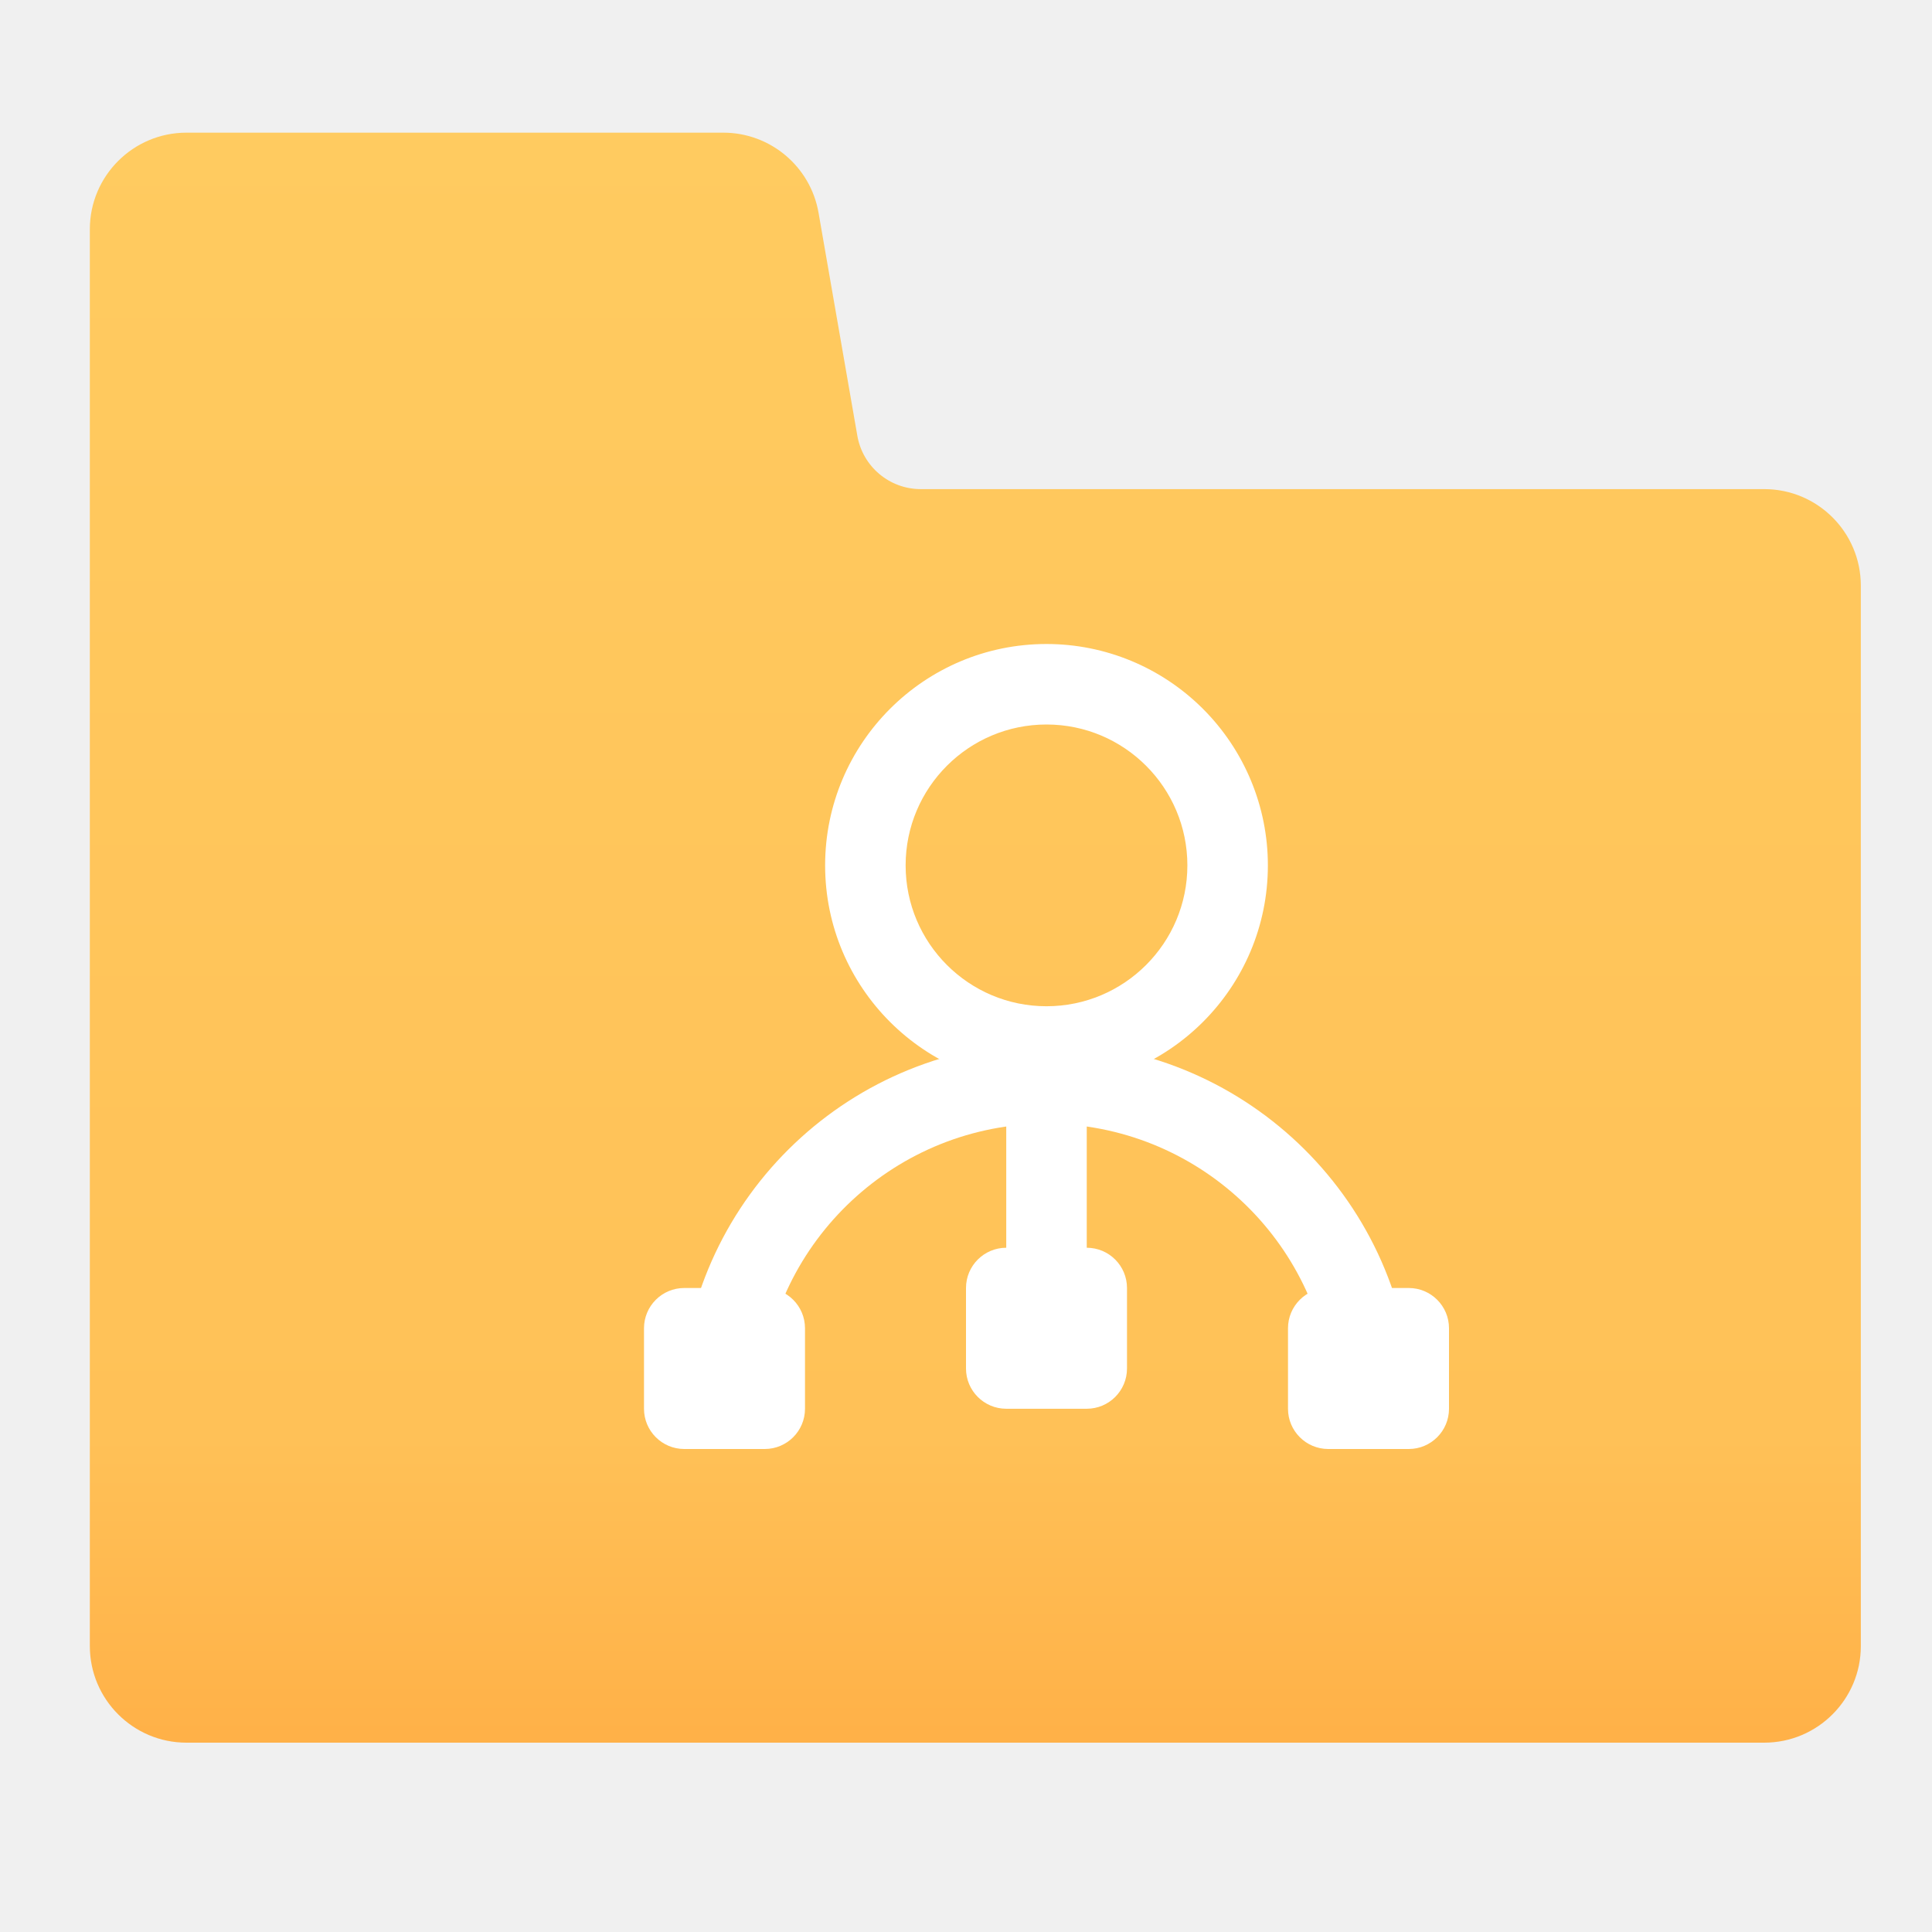
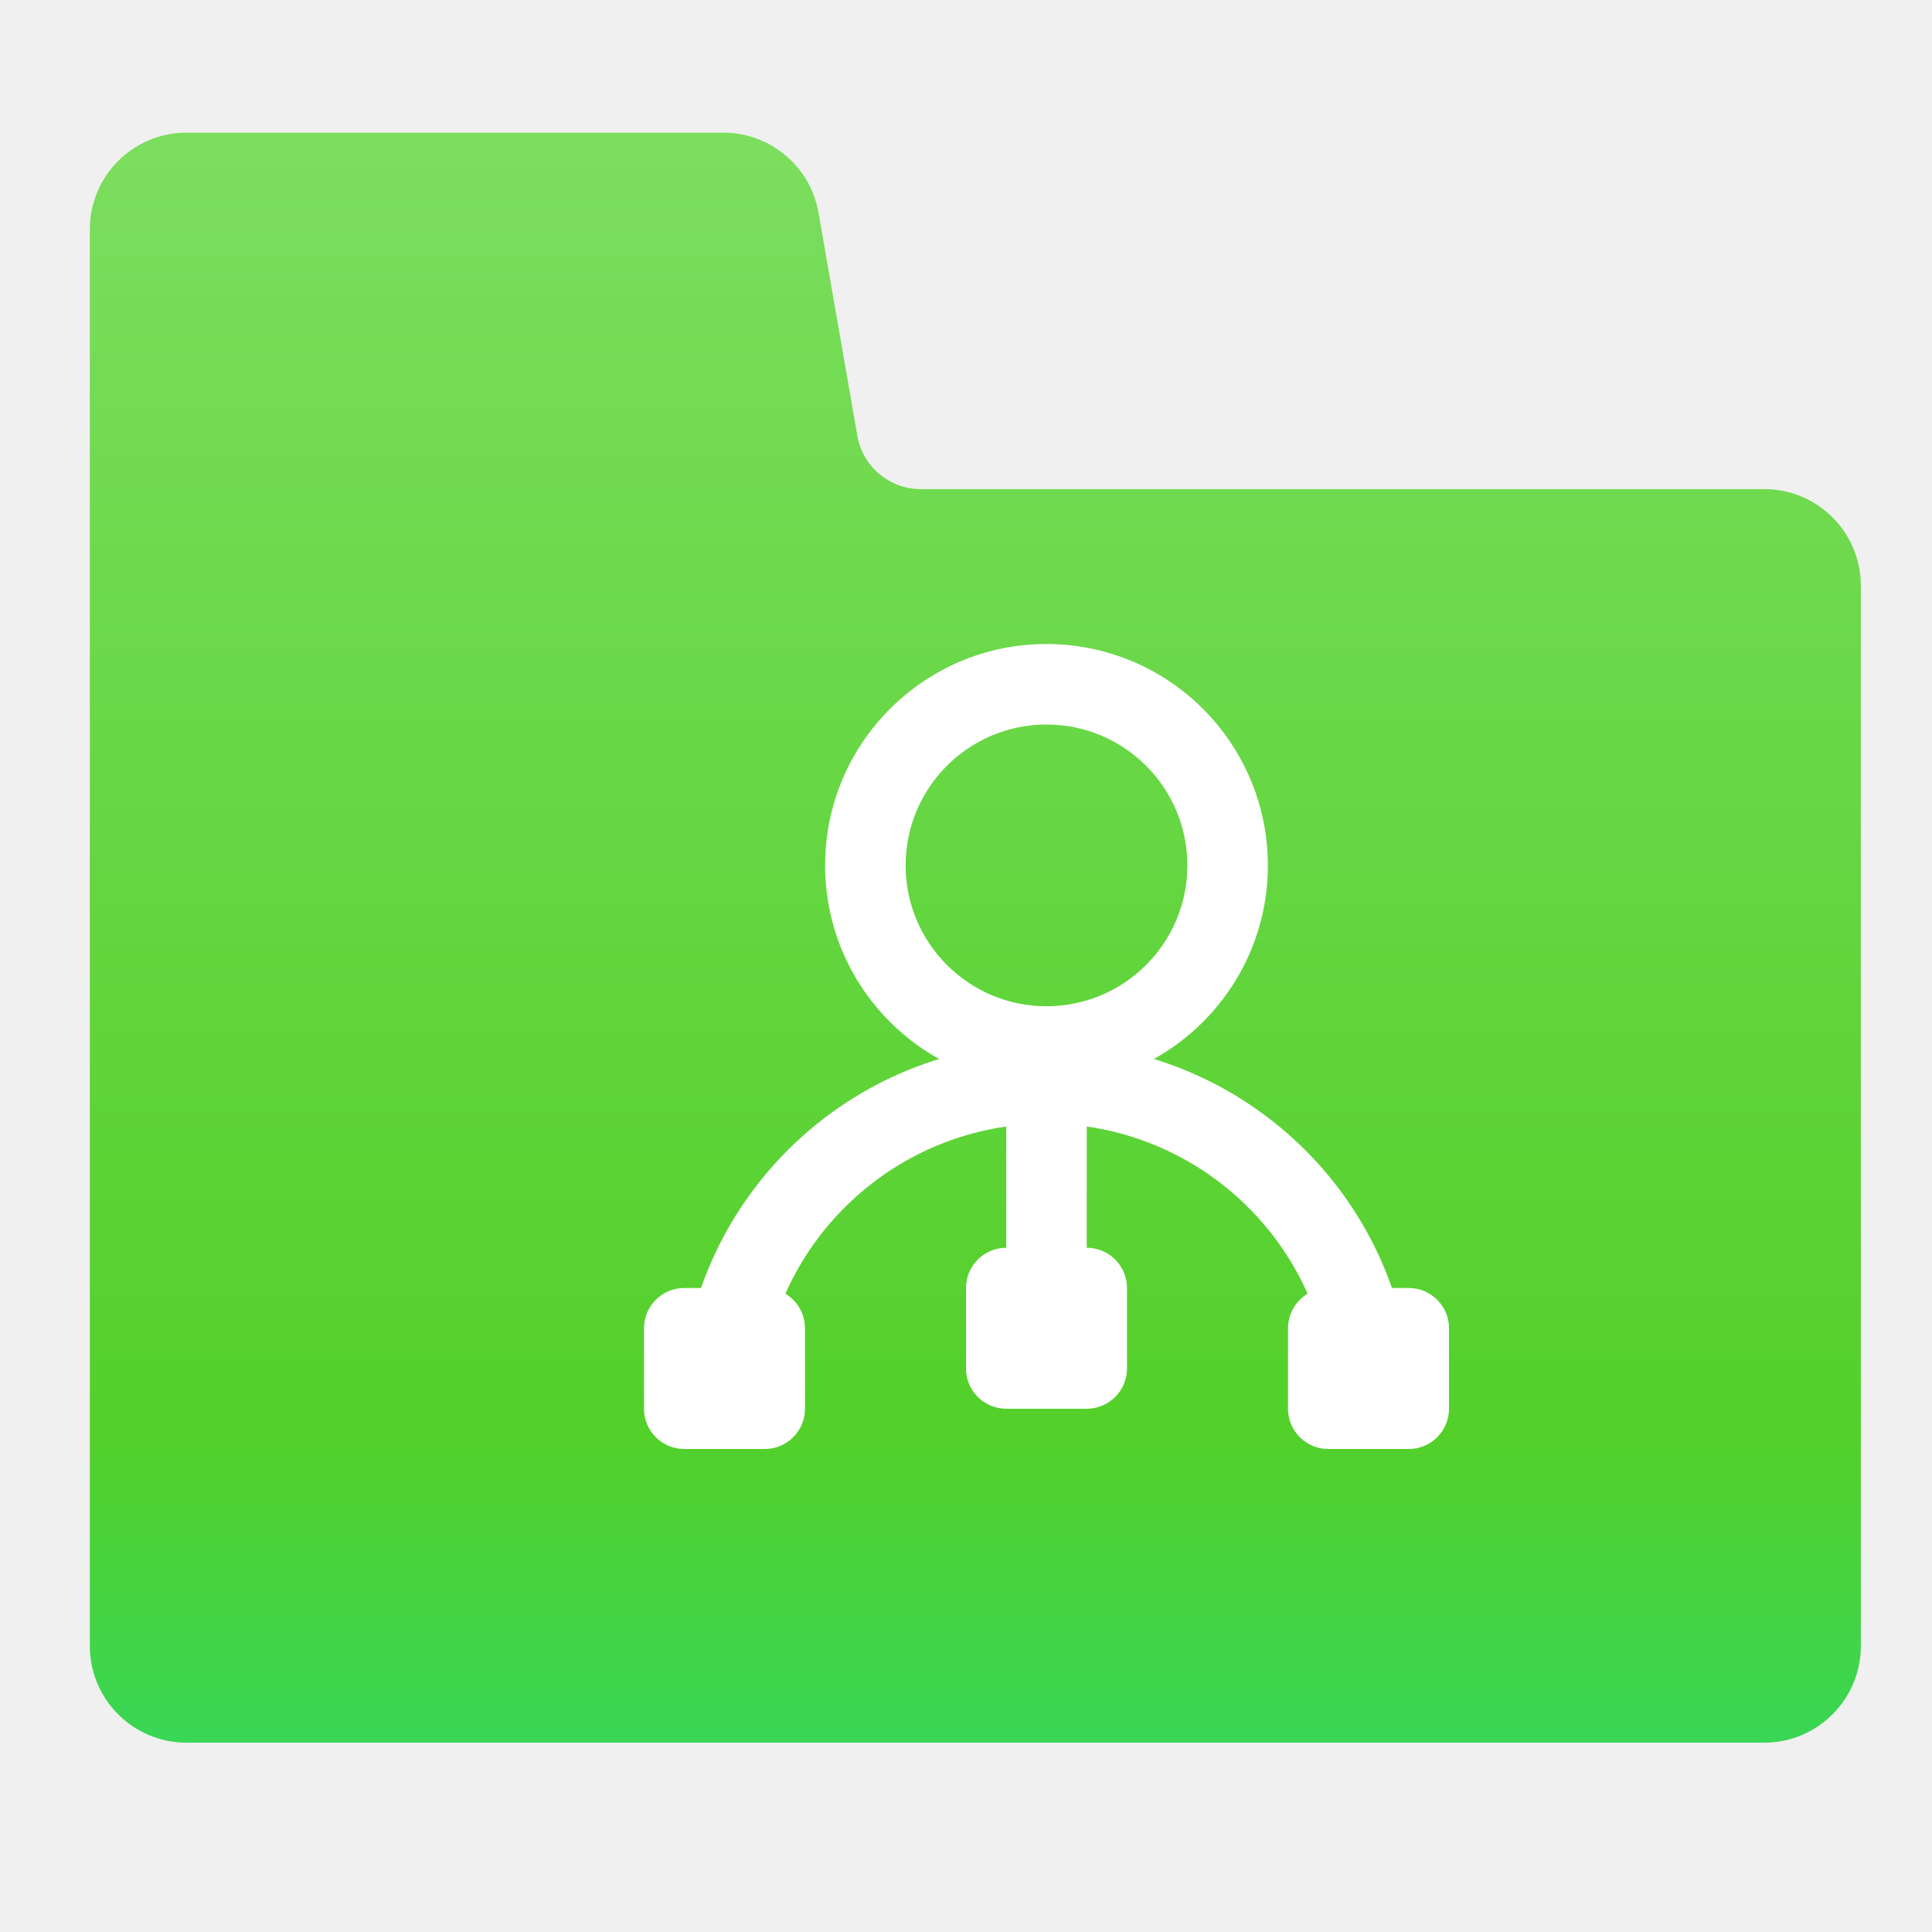
<svg xmlns="http://www.w3.org/2000/svg" width="12px" height="12px" viewBox="0 0 12 12" version="1.1">
  <defs>
    <linearGradient x1="46.695%" y1="100%" x2="46.695%" y2="0%" id="linearGradient-1">
-       <stop stop-color="#FFB047" offset="0%" />
-       <stop stop-color="#FFC157" offset="19.463%" />
-       <stop stop-color="#FFCB60" offset="100%" />
+       <stop stop-color="#38D757" offset="0%" />
+       <stop stop-color="#53D02A" offset="19.463%" />
+       <stop stop-color="#7CDE5F" offset="100%" />
    </linearGradient>
  </defs>
  <g stroke="none" stroke-width="1" fill="none" fill-rule="evenodd">
    <g>
      <rect x="0" y="0" width="12" height="12" />
      <path d="M1.158,0.824 L4.493,0.824 C4.784,0.824 5.034,1.034 5.084,1.321 L5.325,2.706 C5.358,2.898 5.525,3.038 5.719,3.038 L10.958,3.038 C11.289,3.038 11.558,3.306 11.558,3.638 L11.558,10.224 C11.558,10.555 11.289,10.824 10.958,10.824 L1.158,10.824 C0.827,10.824 0.558,10.555 0.558,10.224 L0.558,1.424 C0.558,1.093 0.827,0.824 1.158,0.824 Z" id="矩形" fill="url(#linearGradient-1)" />
      <g transform="translate(4, 4)" fill="#FFFFFF" fill-rule="nonzero">
        <path d="M2.5,0.5 C2.983,0.5 3.375,0.892 3.375,1.375 C3.375,1.858 2.983,2.25 2.5,2.25 C2.017,2.25 1.625,1.858 1.625,1.375 C1.625,0.892 2.017,0.5 2.5,0.5 M2.5,0 C1.741,0 1.125,0.616 1.125,1.375 C1.125,2.134 1.741,2.75 2.5,2.75 C3.259,2.75 3.875,2.134 3.875,1.375 C3.875,1.01 3.73,0.661 3.472,0.403 C3.214,0.145 2.865,0 2.5,0" />
        <path d="M0.75,5 L0.25,5 C0.112,5 0,4.888 0,4.75 L0,4.25 C0,4.112 0.112,4 0.25,4 L0.75,4 C0.888,4 1,4.112 1,4.25 L1,4.75 C1,4.888 0.888,5 0.75,5" />
        <path d="M4.75,5 L4.25,5 C4.112,5 4,4.888 4,4.75 L4,4.25 C4,4.112 4.112,4 4.25,4 L4.75,4 C4.888,4 5,4.112 5,4.25 L5,4.75 C5,4.888 4.888,5 4.75,5" />
        <path d="M2.75,4.75 L2.25,4.75 C2.112,4.75 2,4.638 2,4.5 L2,4 C2,3.862 2.112,3.75 2.25,3.75 L2.75,3.75 C2.888,3.75 3,3.862 3,4 L3,4.5 C3,4.638 2.888,4.75 2.75,4.75" />
        <path d="M2.5,2.979 C3.431,2.981 4.203,3.701 4.27,4.63 L4.77,4.63 C4.705,3.423 3.708,2.478 2.5,2.478 C1.292,2.478 0.295,3.423 0.23,4.63 L0.73,4.63 C0.797,3.701 1.569,2.981 2.5,2.979" />
        <polygon points="2.25 2.5 2.75 2.5 2.75 4 2.25 4" />
      </g>
    </g>
  </g>
</svg>
